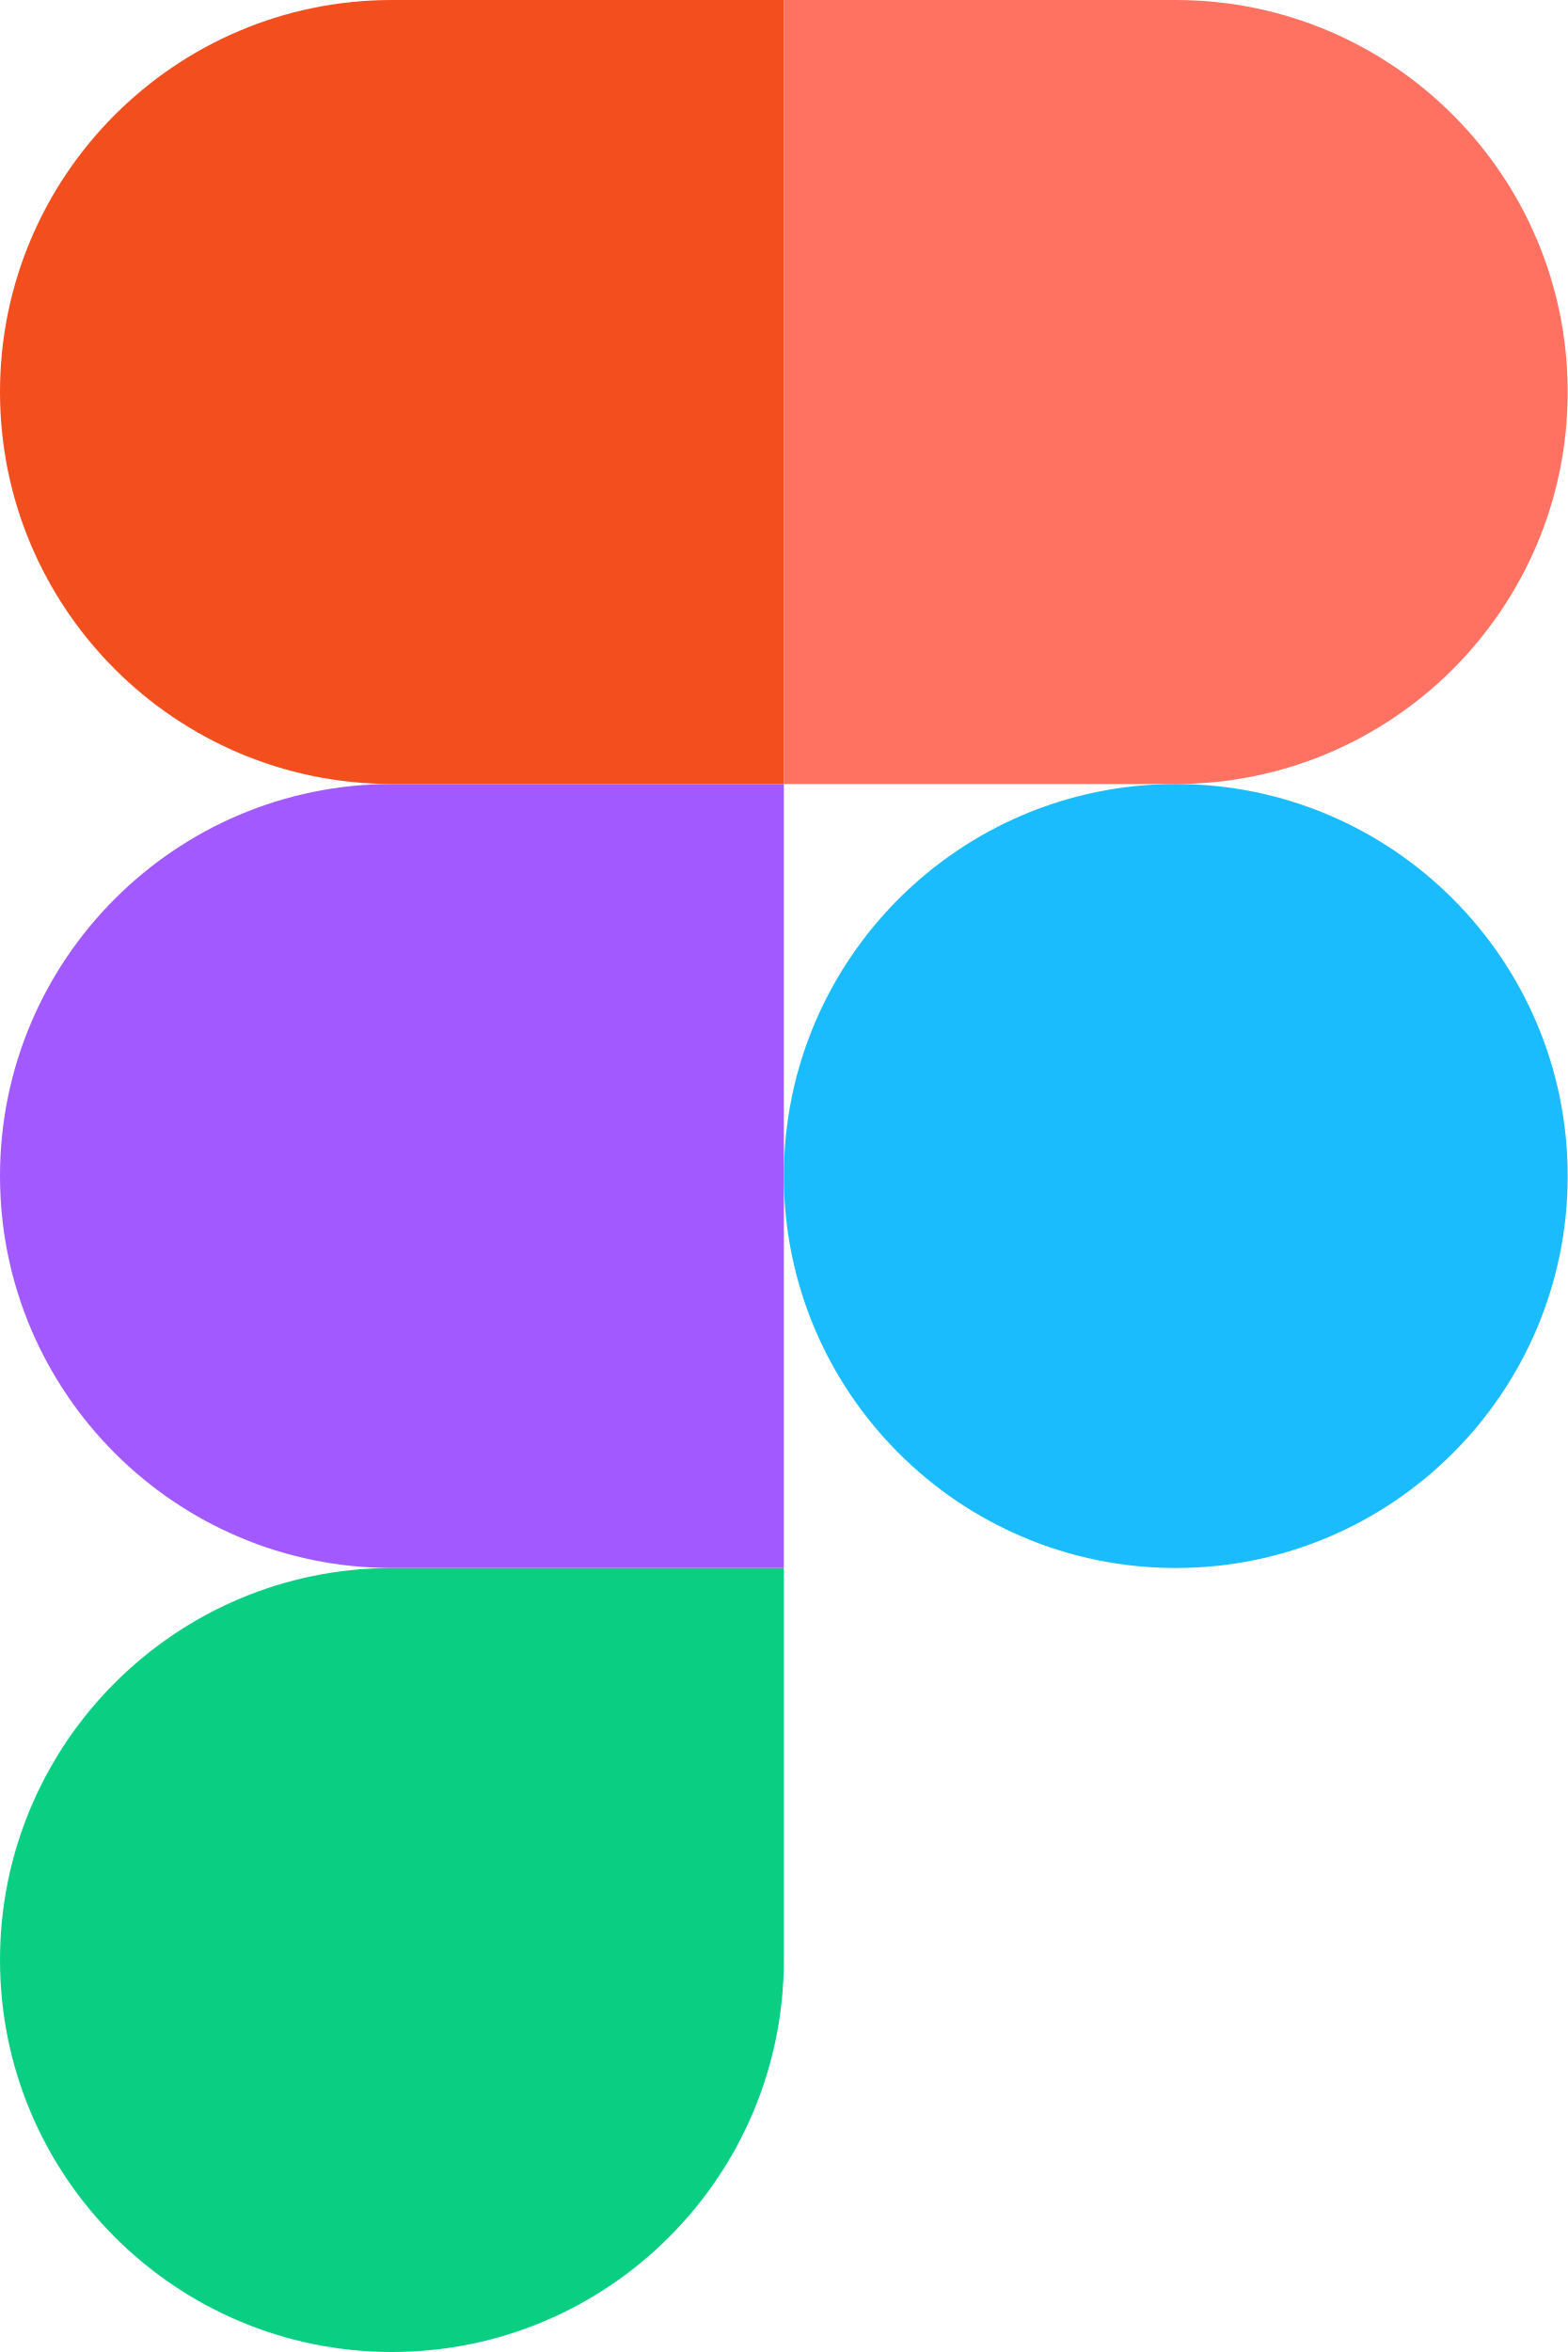
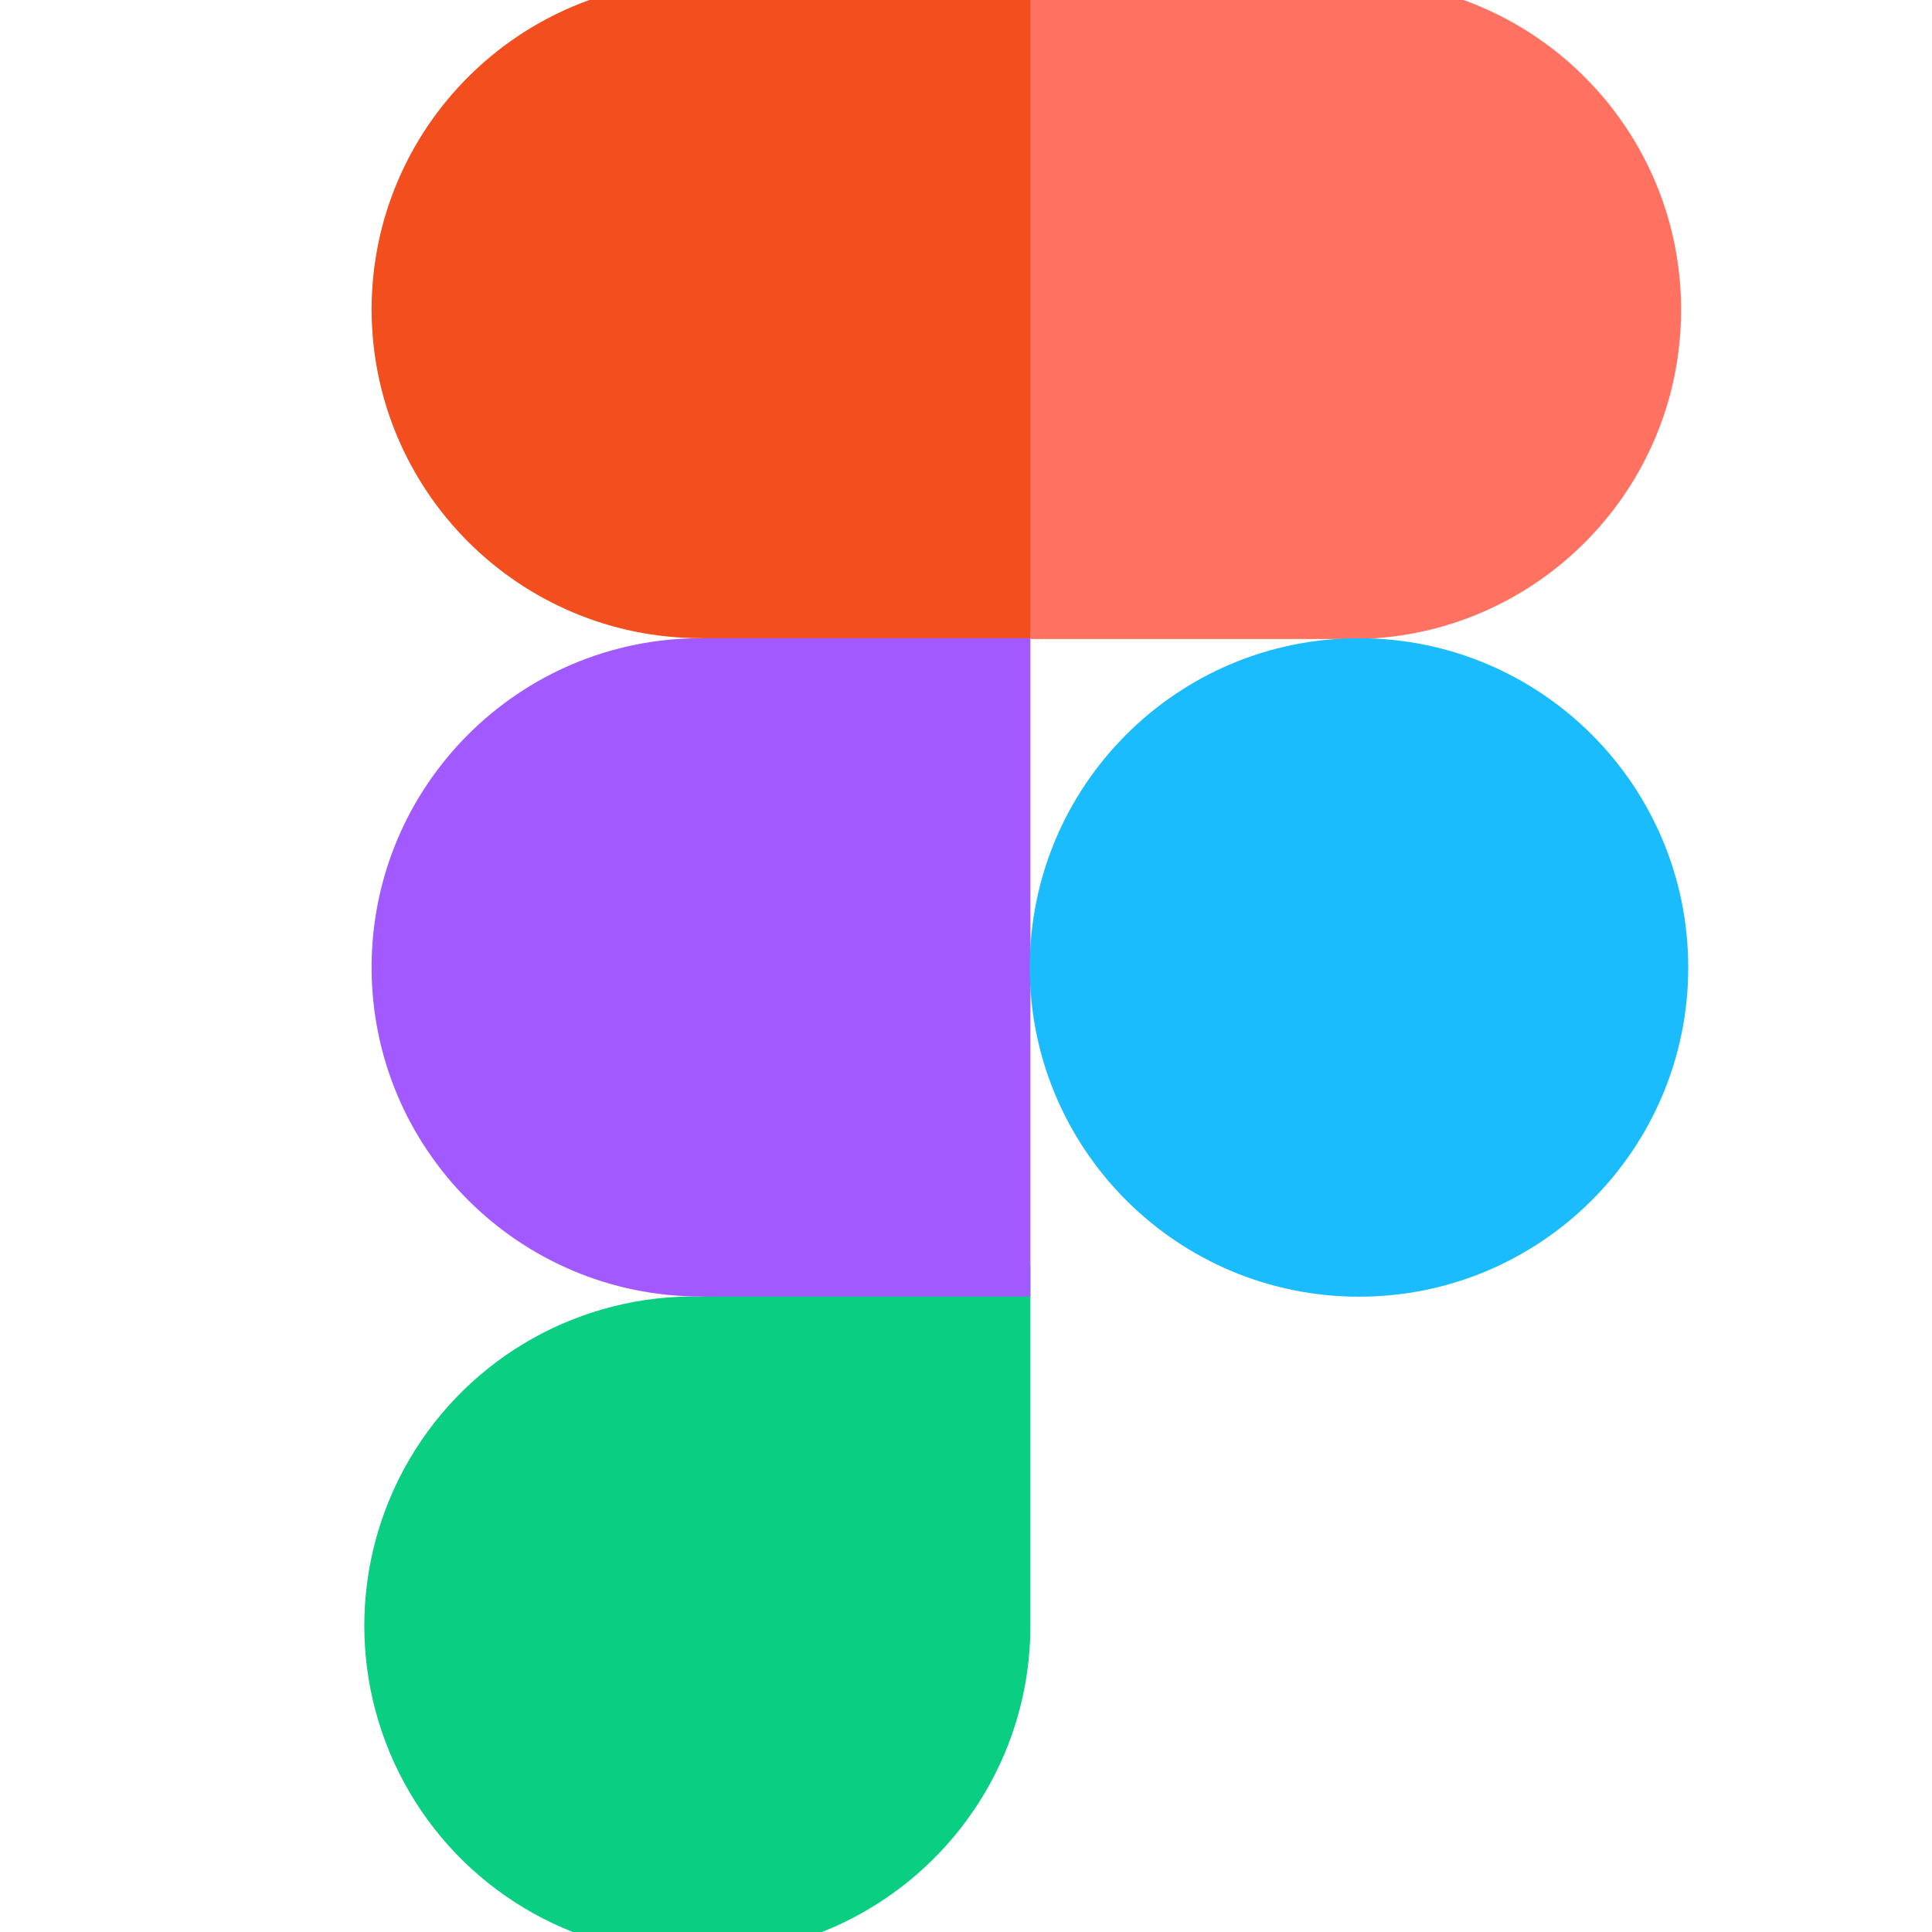
- <svg xmlns="http://www.w3.org/2000/svg" viewBox="0 0 200 300" id="content">
-   <path id="path0_fill" class="st0" d="M50 300c27.6 0 50-22.4 50-50v-50H50c-27.6 0-50 22.4-50 50s22.4 50 50 50z" fill="#0acf83" />
-   <path id="path1_fill" class="st1" d="M0 150c0-27.6 22.4-50 50-50h50v100H50c-27.6 0-50-22.4-50-50z" fill="#a259ff" />
-   <path id="path1_fill_1_" class="st2" d="M0 50C0 22.4 22.4 0 50 0h50v100H50C22.4 100 0 77.6 0 50z" fill="#f24e1e" />
-   <path id="path2_fill" class="st3" d="M100 0h50c27.6 0 50 22.4 50 50s-22.4 50-50 50h-50V0z" fill="#ff7262" />
-   <path id="path3_fill" class="st4" d="M200 150c0 27.6-22.4 50-50 50s-50-22.4-50-50 22.4-50 50-50 50 22.4 50 50z" fill="#1abcfe" />
+ <svg xmlns="http://www.w3.org/2000/svg" id="content" viewBox="15 15 120 120">
+   <path fill="#0acf83" d="M58.53 136.42A20.45 20.45 0 0 0 79 115.98V93.61l-20.47 1.92a20.45 20.45 0 1 0 0 40.89Z" data-name="path0 fill" />
+   <path fill="#a259ff" d="M38.08 75.08a20.45 20.45 0 0 1 20.45-20.44L79 51.32v44.21H58.53a20.46 20.46 0 0 1-20.45-20.45Z" data-name="path1 fill" />
+   <path fill="#f24e1e" d="M38.08 34.19A20.45 20.45 0 0 1 58.53 13.8h24L79 54.64H58.53a20.46 20.46 0 0 1-20.45-20.45Z" data-name="path1 fill" />
+   <path fill="#ff7262" d="M79 13.8h20.42a20.45 20.45 0 0 1 0 40.89H79Z" data-name="path2 fill" />
+   <path fill="#1abcfe" d="M119.86 75.08a20.45 20.45 0 1 1-20.44-20.44 20.45 20.45 0 0 1 20.44 20.44Z" data-name="path3 fill" />
</svg>
